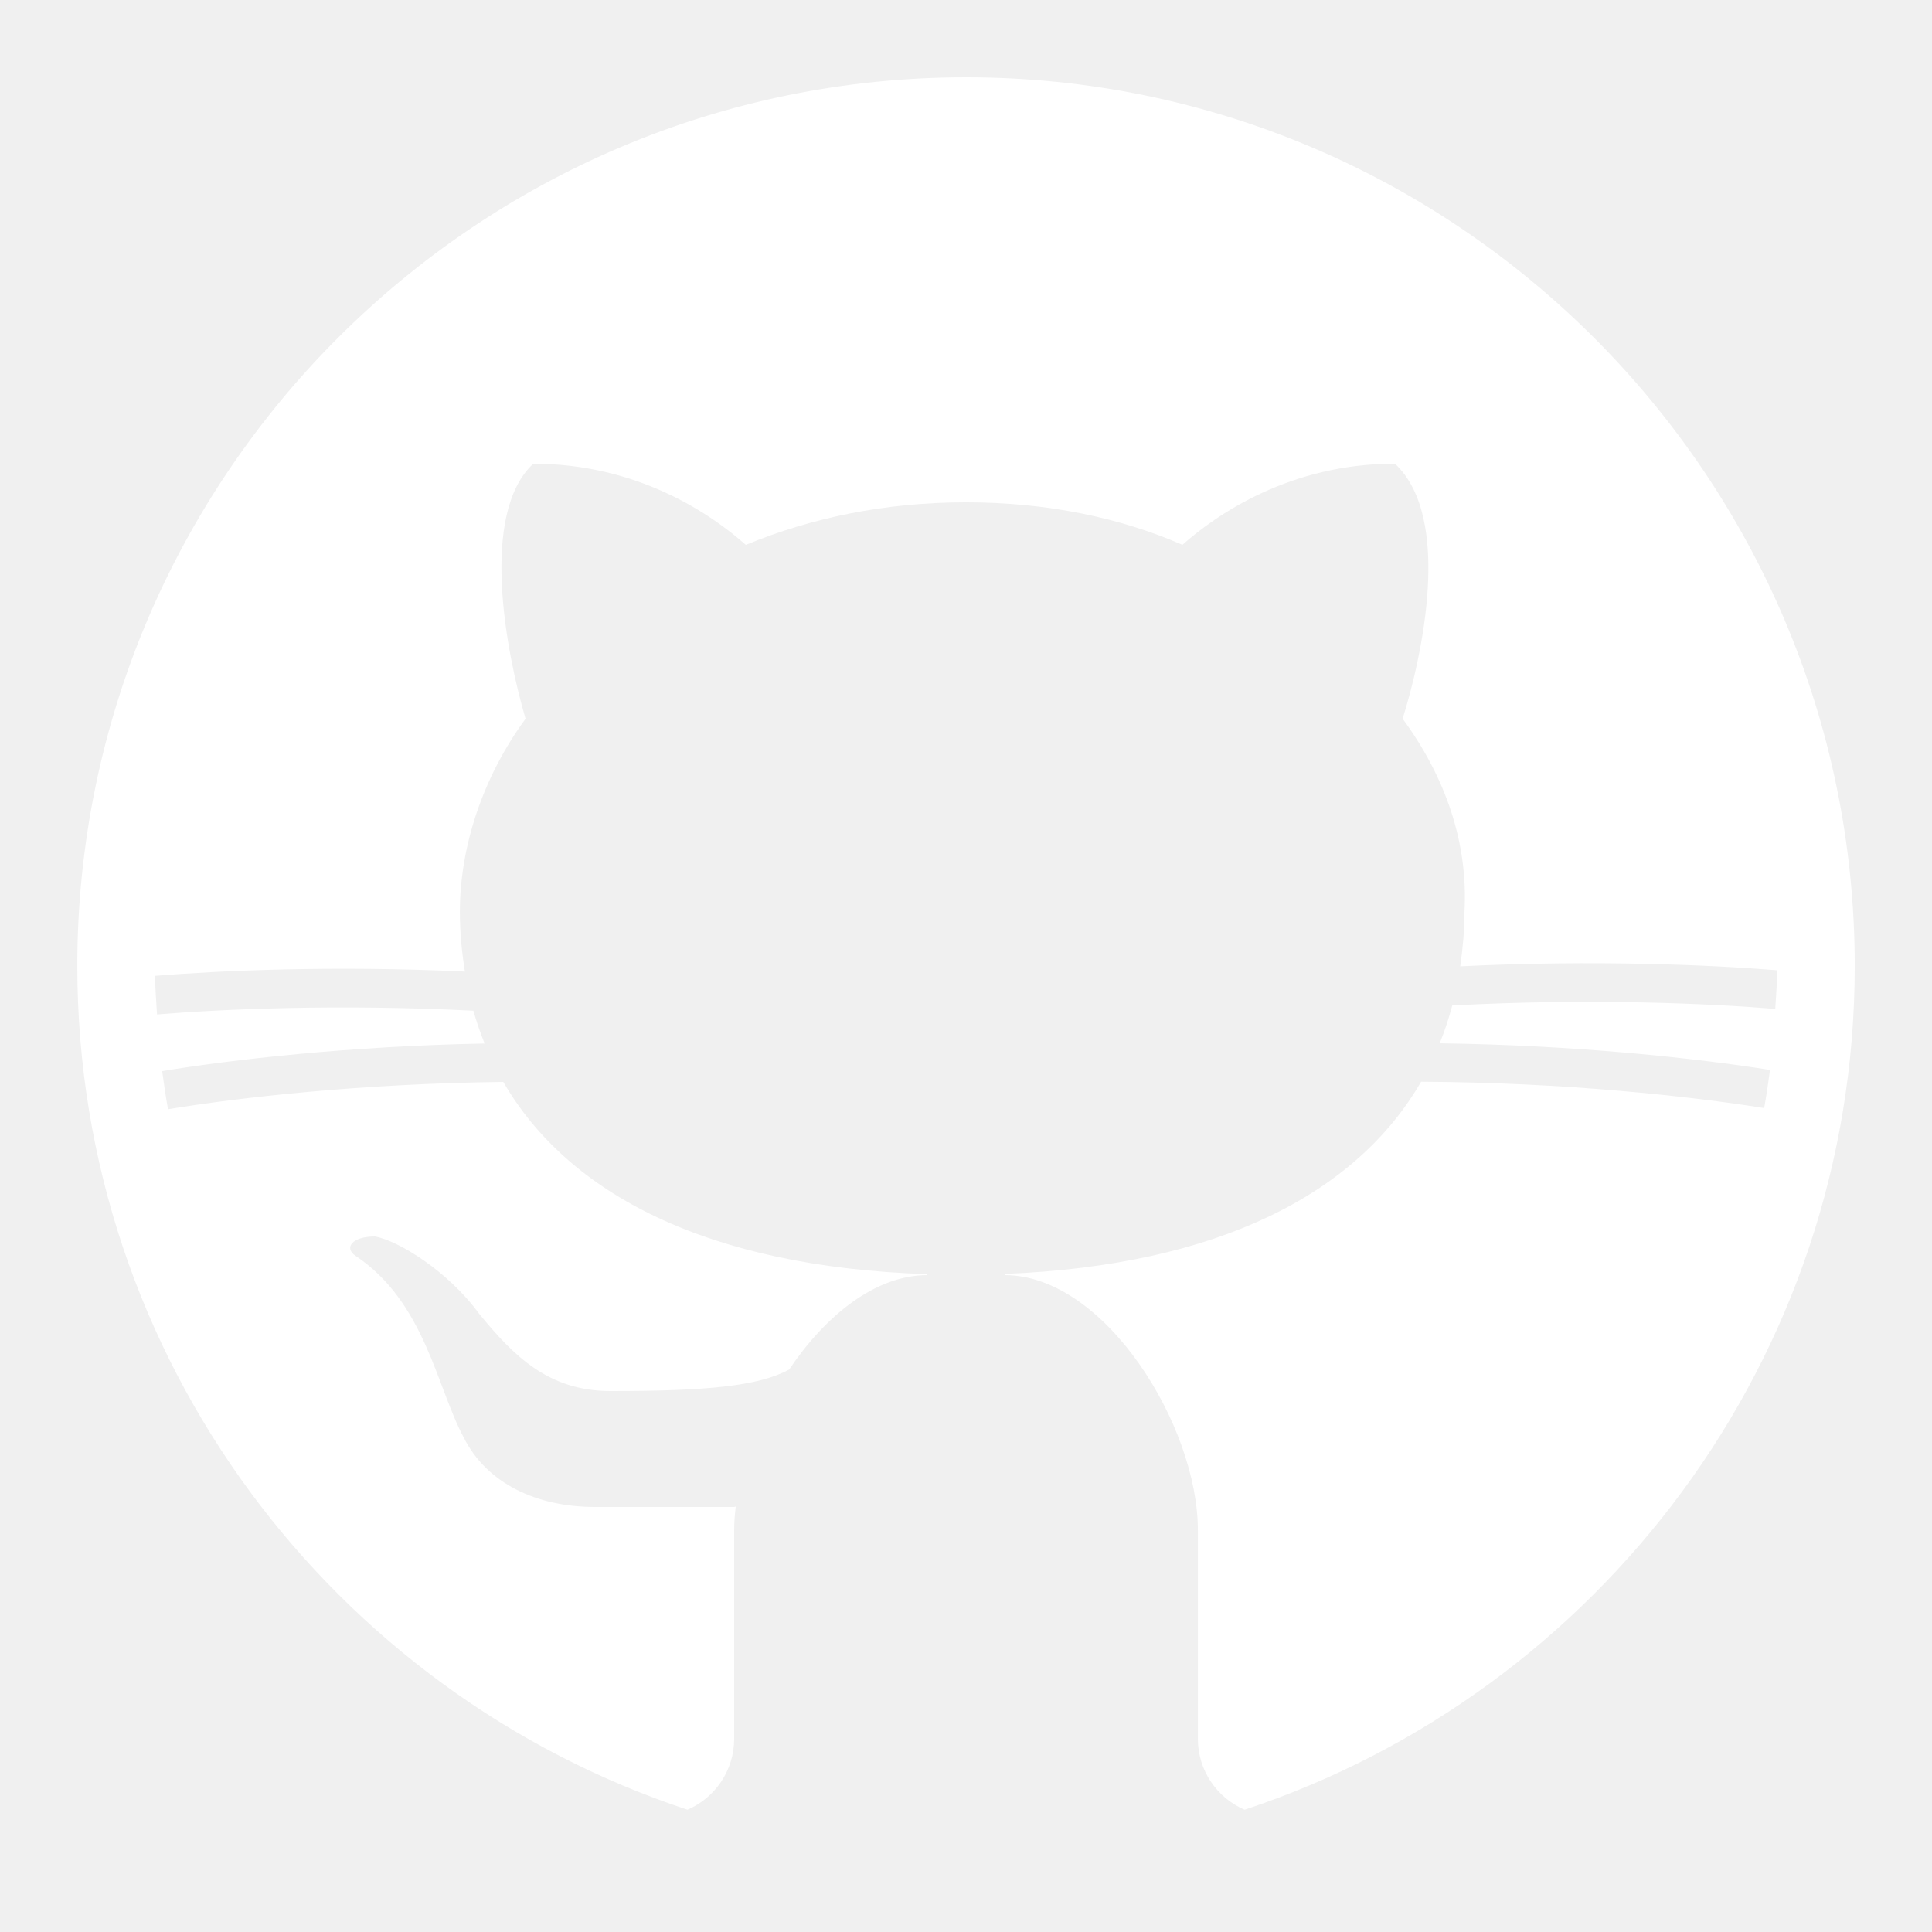
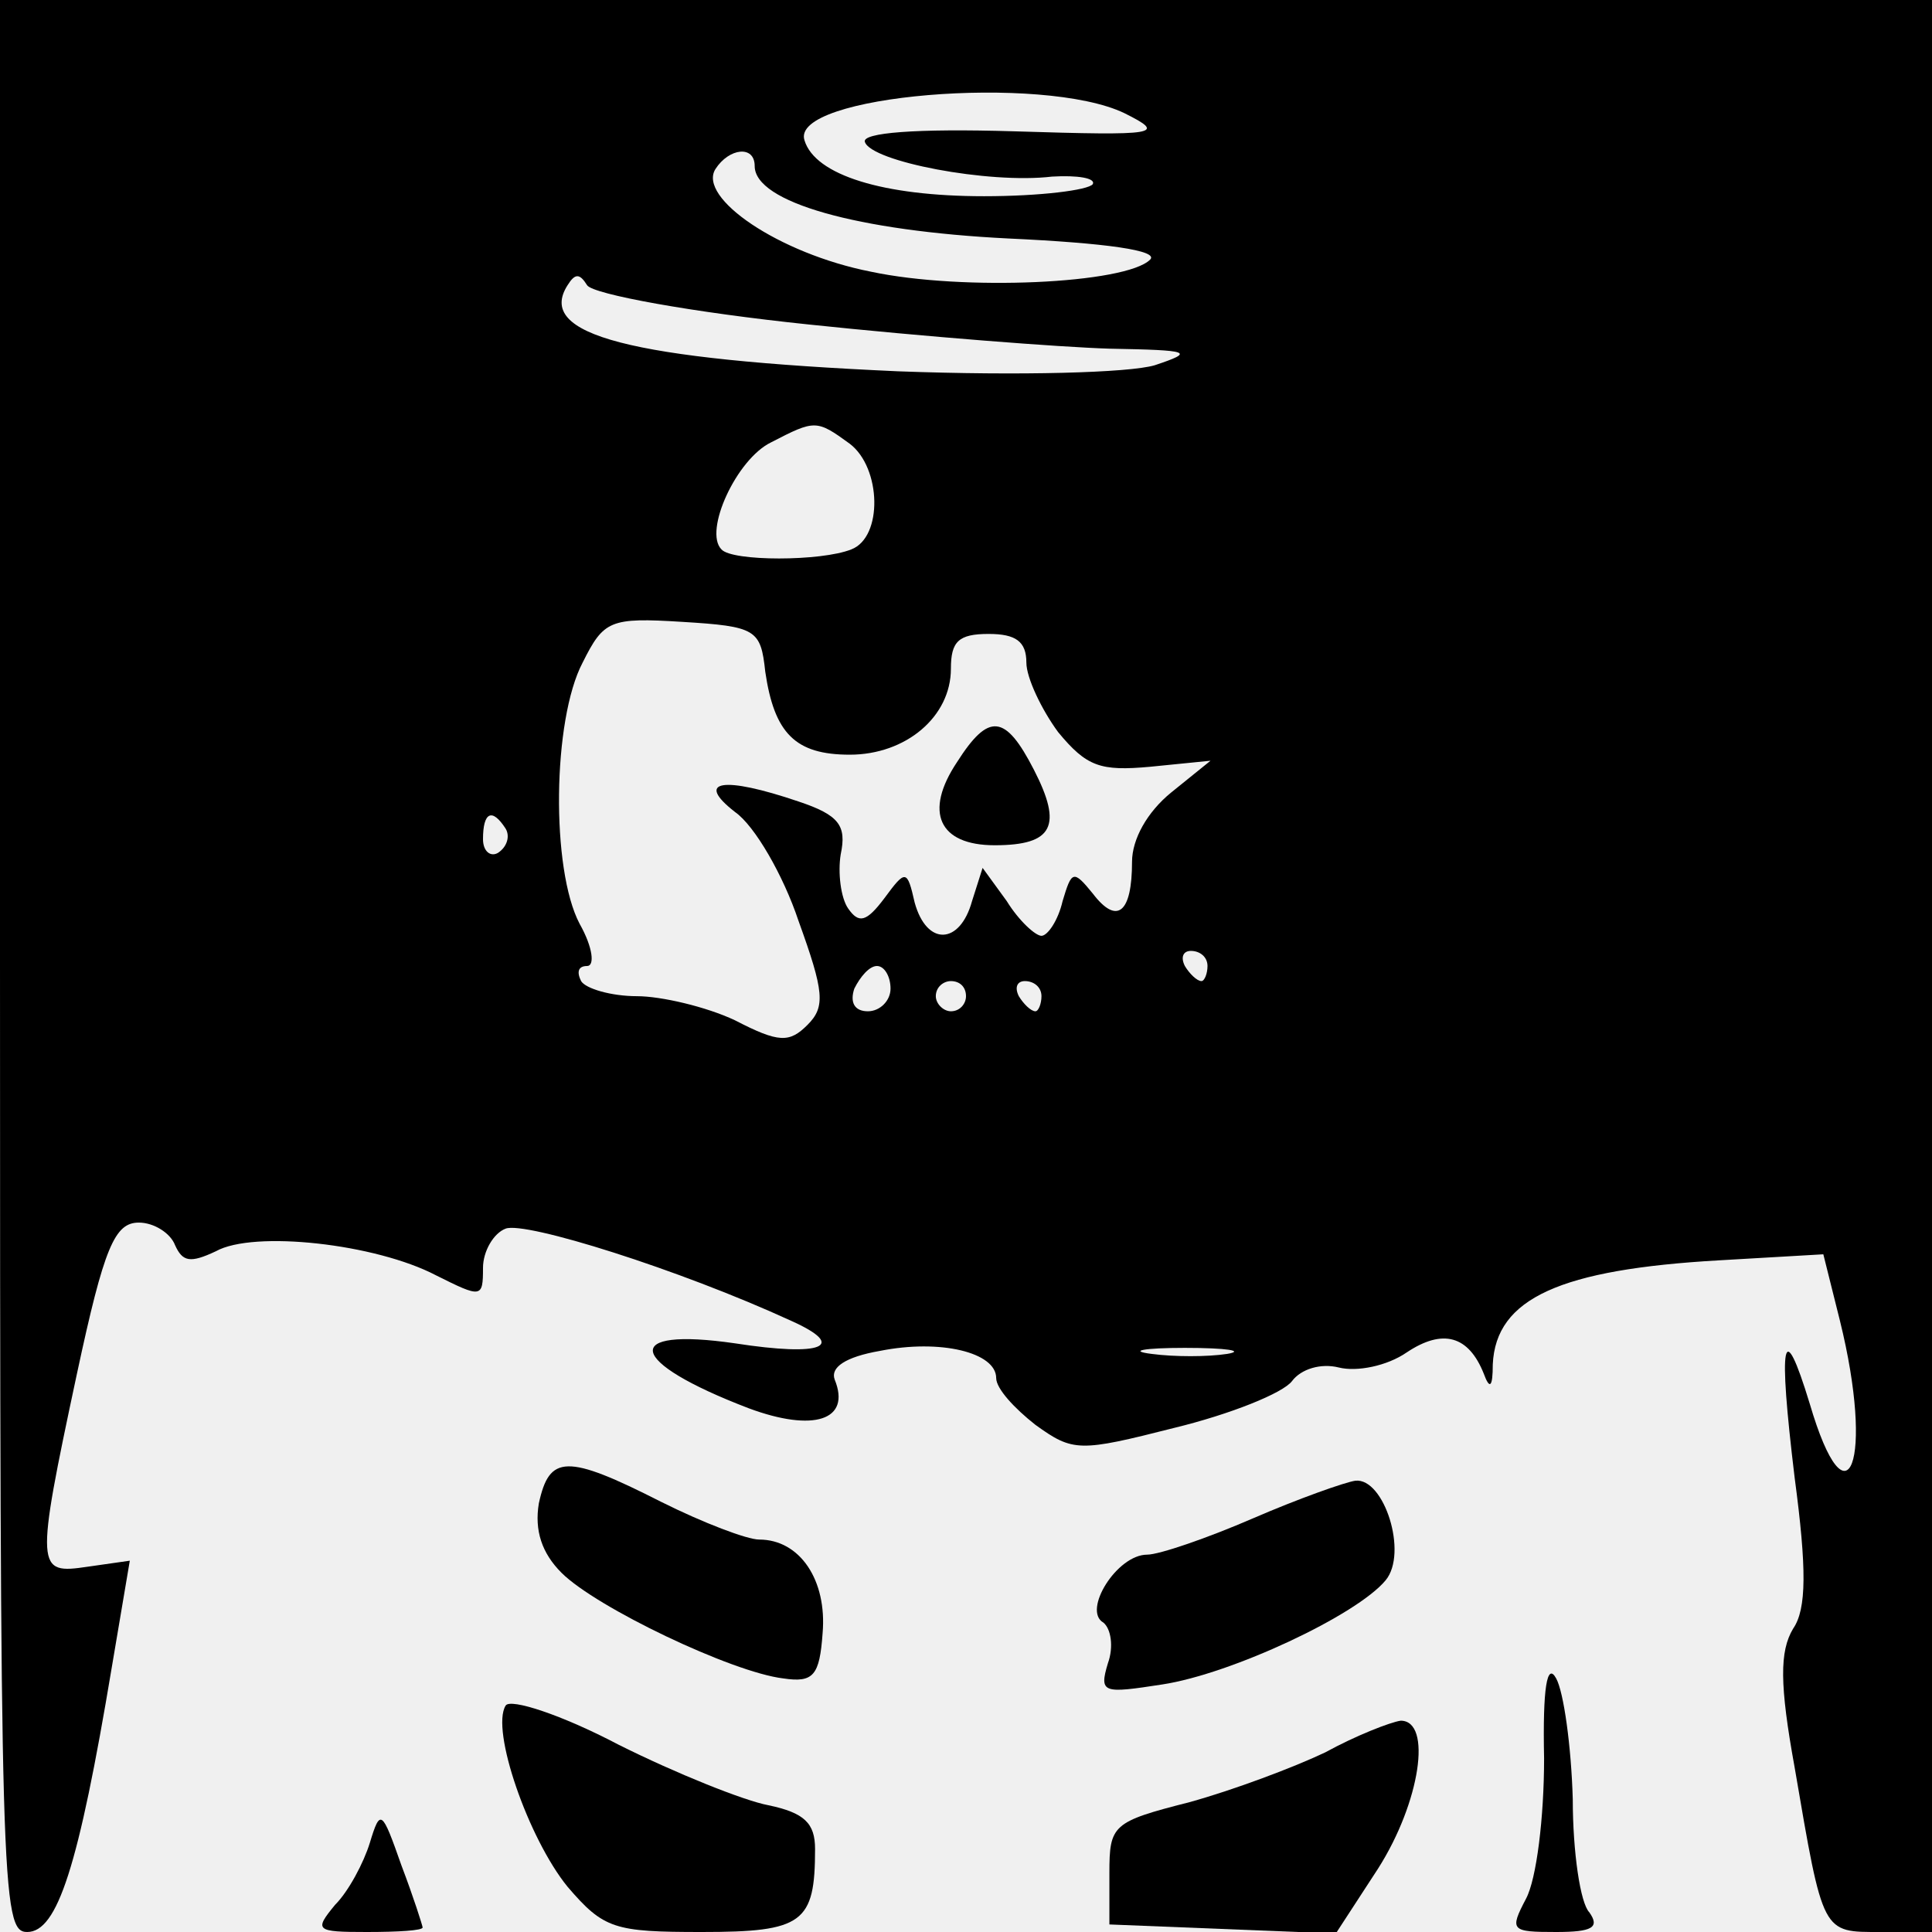
- <svg xmlns="http://www.w3.org/2000/svg" version="1.1" viewBox="0 0 224 224" width="50px" height="50px">
-   <g fill="none" fill-rule="nonzero" stroke="none" stroke-width="1" stroke-linecap="butt" stroke-linejoin="miter" stroke-miterlimit="10" stroke-dasharray="" stroke-dashoffset="0" font-family="none" font-weight="none" font-size="none" text-anchor="none" style="mix-blend-mode: normal">
-     <path d="M0,224v-224h224v224z" fill="none" />
-     <g fill="#ffffff">
-       <path d="M79.704,209.825c3.185,-1.371 5.416,-4.538 5.416,-8.225v-24.192c0,-0.883 0.072,-1.801 0.184,-2.733c-0.063,0.018 -0.121,0.031 -0.184,0.045c0,0 -13.44,0 -16.128,0c-6.72,0 -12.544,-2.688 -15.232,-8.064c-3.136,-5.824 -4.48,-15.68 -12.544,-21.056c-1.344,-0.896 -0.448,-2.24 2.24,-2.24c2.688,0.448 8.512,4.032 12.096,8.96c4.032,4.928 8.064,8.96 15.232,8.96c11.142,0 17.114,-0.56 20.707,-2.486c4.184,-6.223 9.977,-10.954 16.029,-10.954v-0.112c-25.393,-0.815 -41.615,-9.256 -49.168,-22.288c-16.419,0.188 -30.715,1.814 -38.873,3.167c-0.26,-1.465 -0.484,-2.939 -0.676,-4.422c8.051,-1.326 21.697,-2.899 37.386,-3.199c-0.502,-1.236 -0.936,-2.504 -1.304,-3.804c-15.729,-0.797 -29.304,-0.175 -36.678,0.435c-0.09,-1.487 -0.211,-2.97 -0.228,-4.476c7.388,-0.605 20.595,-1.21 35.921,-0.497c-0.354,-2.24 -0.582,-4.529 -0.582,-6.913c0,-7.616 2.688,-15.68 7.616,-22.4c-2.24,-7.616 -5.376,-23.744 0.896,-29.568c12.096,0 20.608,5.824 24.64,9.408c7.612,-3.14 16.124,-4.932 25.532,-4.932c9.408,0 17.92,1.792 25.088,4.928c4.032,-3.584 12.544,-9.408 24.64,-9.408c6.72,6.272 3.136,22.4 0.896,29.568c4.928,6.72 7.616,14.336 7.168,22.4c0,2.168 -0.202,4.26 -0.493,6.312c15.676,-0.771 29.241,-0.152 36.754,0.457c-0.009,1.51 -0.148,2.984 -0.228,4.476c-7.486,-0.618 -21.392,-1.254 -37.448,-0.399c-0.399,1.505 -0.883,2.97 -1.456,4.39c15.886,0.206 29.859,1.743 38.295,3.087c-0.193,1.487 -0.417,2.961 -0.676,4.422c-8.566,-1.371 -23.166,-2.975 -39.778,-3.055c-7.459,12.893 -23.386,21.302 -48.281,22.284v0.139c11.648,0 22.4,17.472 22.4,29.568v24.192c0,3.687 2.231,6.854 5.416,8.225c41.041,-13.583 70.744,-52.291 70.744,-97.825c0,-56.815 -46.22,-103.04 -103.04,-103.04c-56.82,0 -103.04,46.225 -103.04,103.04c0,45.535 29.702,84.242 70.744,97.825z" />
-     </g>
+ <svg xmlns="http://www.w3.org/2000/svg" version="1.0" width="128pt" height="128pt" viewBox="0 0 128 128" preserveAspectRatio="xMidYMid meet">
+   <g transform="translate(0,128) scale(0.1,-0.1)" fill="#000000" stroke="none">
+     <path d="M0 640 c0 -613 1 -640 18 -640 20 0 34 43 56 175 l12 71 -28 -4 c-34 -5 -35 -3 -7 128 18 84 25 100 41 100 10 0 21 -7 24 -15 5 -11 10 -12 27 -4 25 14 106 5 146 -16 30 -15 31 -15 31 5 0 11 7 23 15 26 13 5 115 -27 189 -61 38 -17 21 -24 -37 -15 -76 11 -72 -12 9 -43 43 -16 68 -8 57 19 -3 8 7 15 30 19 40 8 77 -1 77 -18 0 -7 12 -20 26 -31 25 -18 29 -18 92 -2 37 9 72 23 78 31 6 8 19 12 31 9 12 -3 32 1 45 10 24 16 41 11 51 -14 4 -11 6 -9 6 6 2 44 45 63 150 69 l69 4 11 -44 c23 -93 5 -140 -20 -55 -18 59 -21 42 -10 -49 8 -60 8 -87 -1 -100 -9 -15 -9 -37 1 -92 19 -111 18 -109 57 -109 l34 0 0 640 0 640 -640 0 -640 0 0 -640z m745 565 c28 -14 23 -15 -73 -12 -66 2 -101 -1 -99 -7 4 -13 82 -28 124 -23 17 1 29 -1 27 -5 -3 -4 -35 -8 -72 -8 -67 0 -112 14 -119 37 -10 30 158 44 212 18z m-245 -35 c0 -24 68 -43 168 -48 65 -3 100 -8 94 -14 -16 -16 -124 -21 -185 -8 -61 12 -115 49 -103 68 9 14 26 16 26 2z m36 -105 c76 -8 166 -15 199 -16 54 -1 57 -2 30 -11 -17 -5 -89 -7 -170 -4 -178 8 -240 24 -219 57 5 8 8 8 13 0 4 -6 70 -18 147 -26z m27 -79 c21 -16 22 -62 1 -70 -20 -8 -79 -8 -86 0 -12 12 10 60 33 71 29 15 30 15 52 -1z m-56 -151 c6 -41 20 -55 56 -55 37 0 67 25 67 57 0 18 5 23 25 23 18 0 25 -5 25 -19 0 -10 10 -31 21 -46 19 -23 28 -26 61 -23 l40 4 -26 -21 c-16 -13 -26 -31 -26 -46 0 -34 -10 -42 -26 -21 -13 16 -14 15 -20 -5 -3 -13 -10 -23 -14 -23 -4 0 -15 10 -23 23 l-16 22 -7 -22 c-8 -29 -30 -30 -38 -1 -5 22 -6 22 -20 3 -12 -16 -17 -17 -24 -7 -5 7 -7 24 -5 36 4 19 -1 26 -28 35 -50 17 -69 14 -42 -7 13 -9 32 -42 42 -72 17 -47 18 -57 6 -69 -12 -12 -19 -12 -48 3 -19 9 -49 16 -65 16 -17 0 -34 5 -37 10 -3 6 -2 10 4 10 5 0 4 12 -5 28 -19 36 -18 135 2 173 14 28 18 30 66 27 49 -3 52 -5 55 -33z m-172 -104 c3 -5 1 -12 -5 -16 -5 -3 -10 1 -10 9 0 18 6 21 15 7z m465 -91 c0 -5 -2 -10 -4 -10 -3 0 -8 5 -11 10 -3 6 -1 10 4 10 6 0 11 -4 11 -10z m-210 -15 c0 -8 -7 -15 -15 -15 -9 0 -12 6 -9 15 4 8 10 15 15 15 5 0 9 -7 9 -15z m50 -5 c0 -5 -4 -10 -10 -10 -5 0 -10 5 -10 10 0 6 5 10 10 10 6 0 10 -4 10 -10z m50 0 c0 -5 -2 -10 -4 -10 -3 0 -8 5 -11 10 -3 6 -1 10 4 10 6 0 11 -4 11 -10z m123 -237 c-13 -2 -35 -2 -50 0 -16 2 -5 4 22 4 28 0 40 -2 28 -4z" />
+     <path d="M634 775 c-22 -33 -12 -55 25 -55 39 0 45 13 26 50 -19 37 -30 38 -51 5z" />
+     <path d="M357 284 c-3 -18 2 -33 15 -46 23 -23 113 -66 147 -70 20 -3 24 2 26 30 3 35 -15 62 -42 62 -8 0 -37 11 -65 25 -63 32 -74 31 -81 -1z" />
+     <path d="M830 274 c-30 -13 -62 -24 -70 -24 -20 0 -43 -37 -29 -45 5 -4 7 -16 3 -27 -6 -20 -3 -20 36 -14 46 7 129 46 148 69 15 18 -1 68 -20 66 -7 -1 -38 -12 -68 -25z" />
+     <path d="M1023 115 c0 -39 -5 -80 -12 -93 -11 -21 -10 -22 20 -22 24 0 29 3 22 13 -6 6 -11 40 -11 75 -1 35 -6 71 -11 80 -6 11 -9 -6 -8 -53z" />
+     <path d="M335 150 c-10 -16 15 -88 41 -120 24 -28 31 -30 89 -30 67 0 75 6 75 55 0 17 -7 24 -31 29 -16 3 -61 21 -99 40 -38 20 -72 31 -75 26z" />
+     <path d="M878 119 c-21 -10 -61 -25 -90 -33 -51 -13 -53 -15 -53 -47 l0 -34 75 -3 75 -3 28 43 c28 44 36 98 15 98 -7 -1 -30 -10 -50 -21z" />
+     <path d="M245 59 c-4 -13 -14 -32 -23 -41 -14 -17 -13 -18 21 -18 21 0 37 1 37 3 0 1 -6 20 -14 41 -13 37 -14 38 -21 15z" />
  </g>
</svg>
